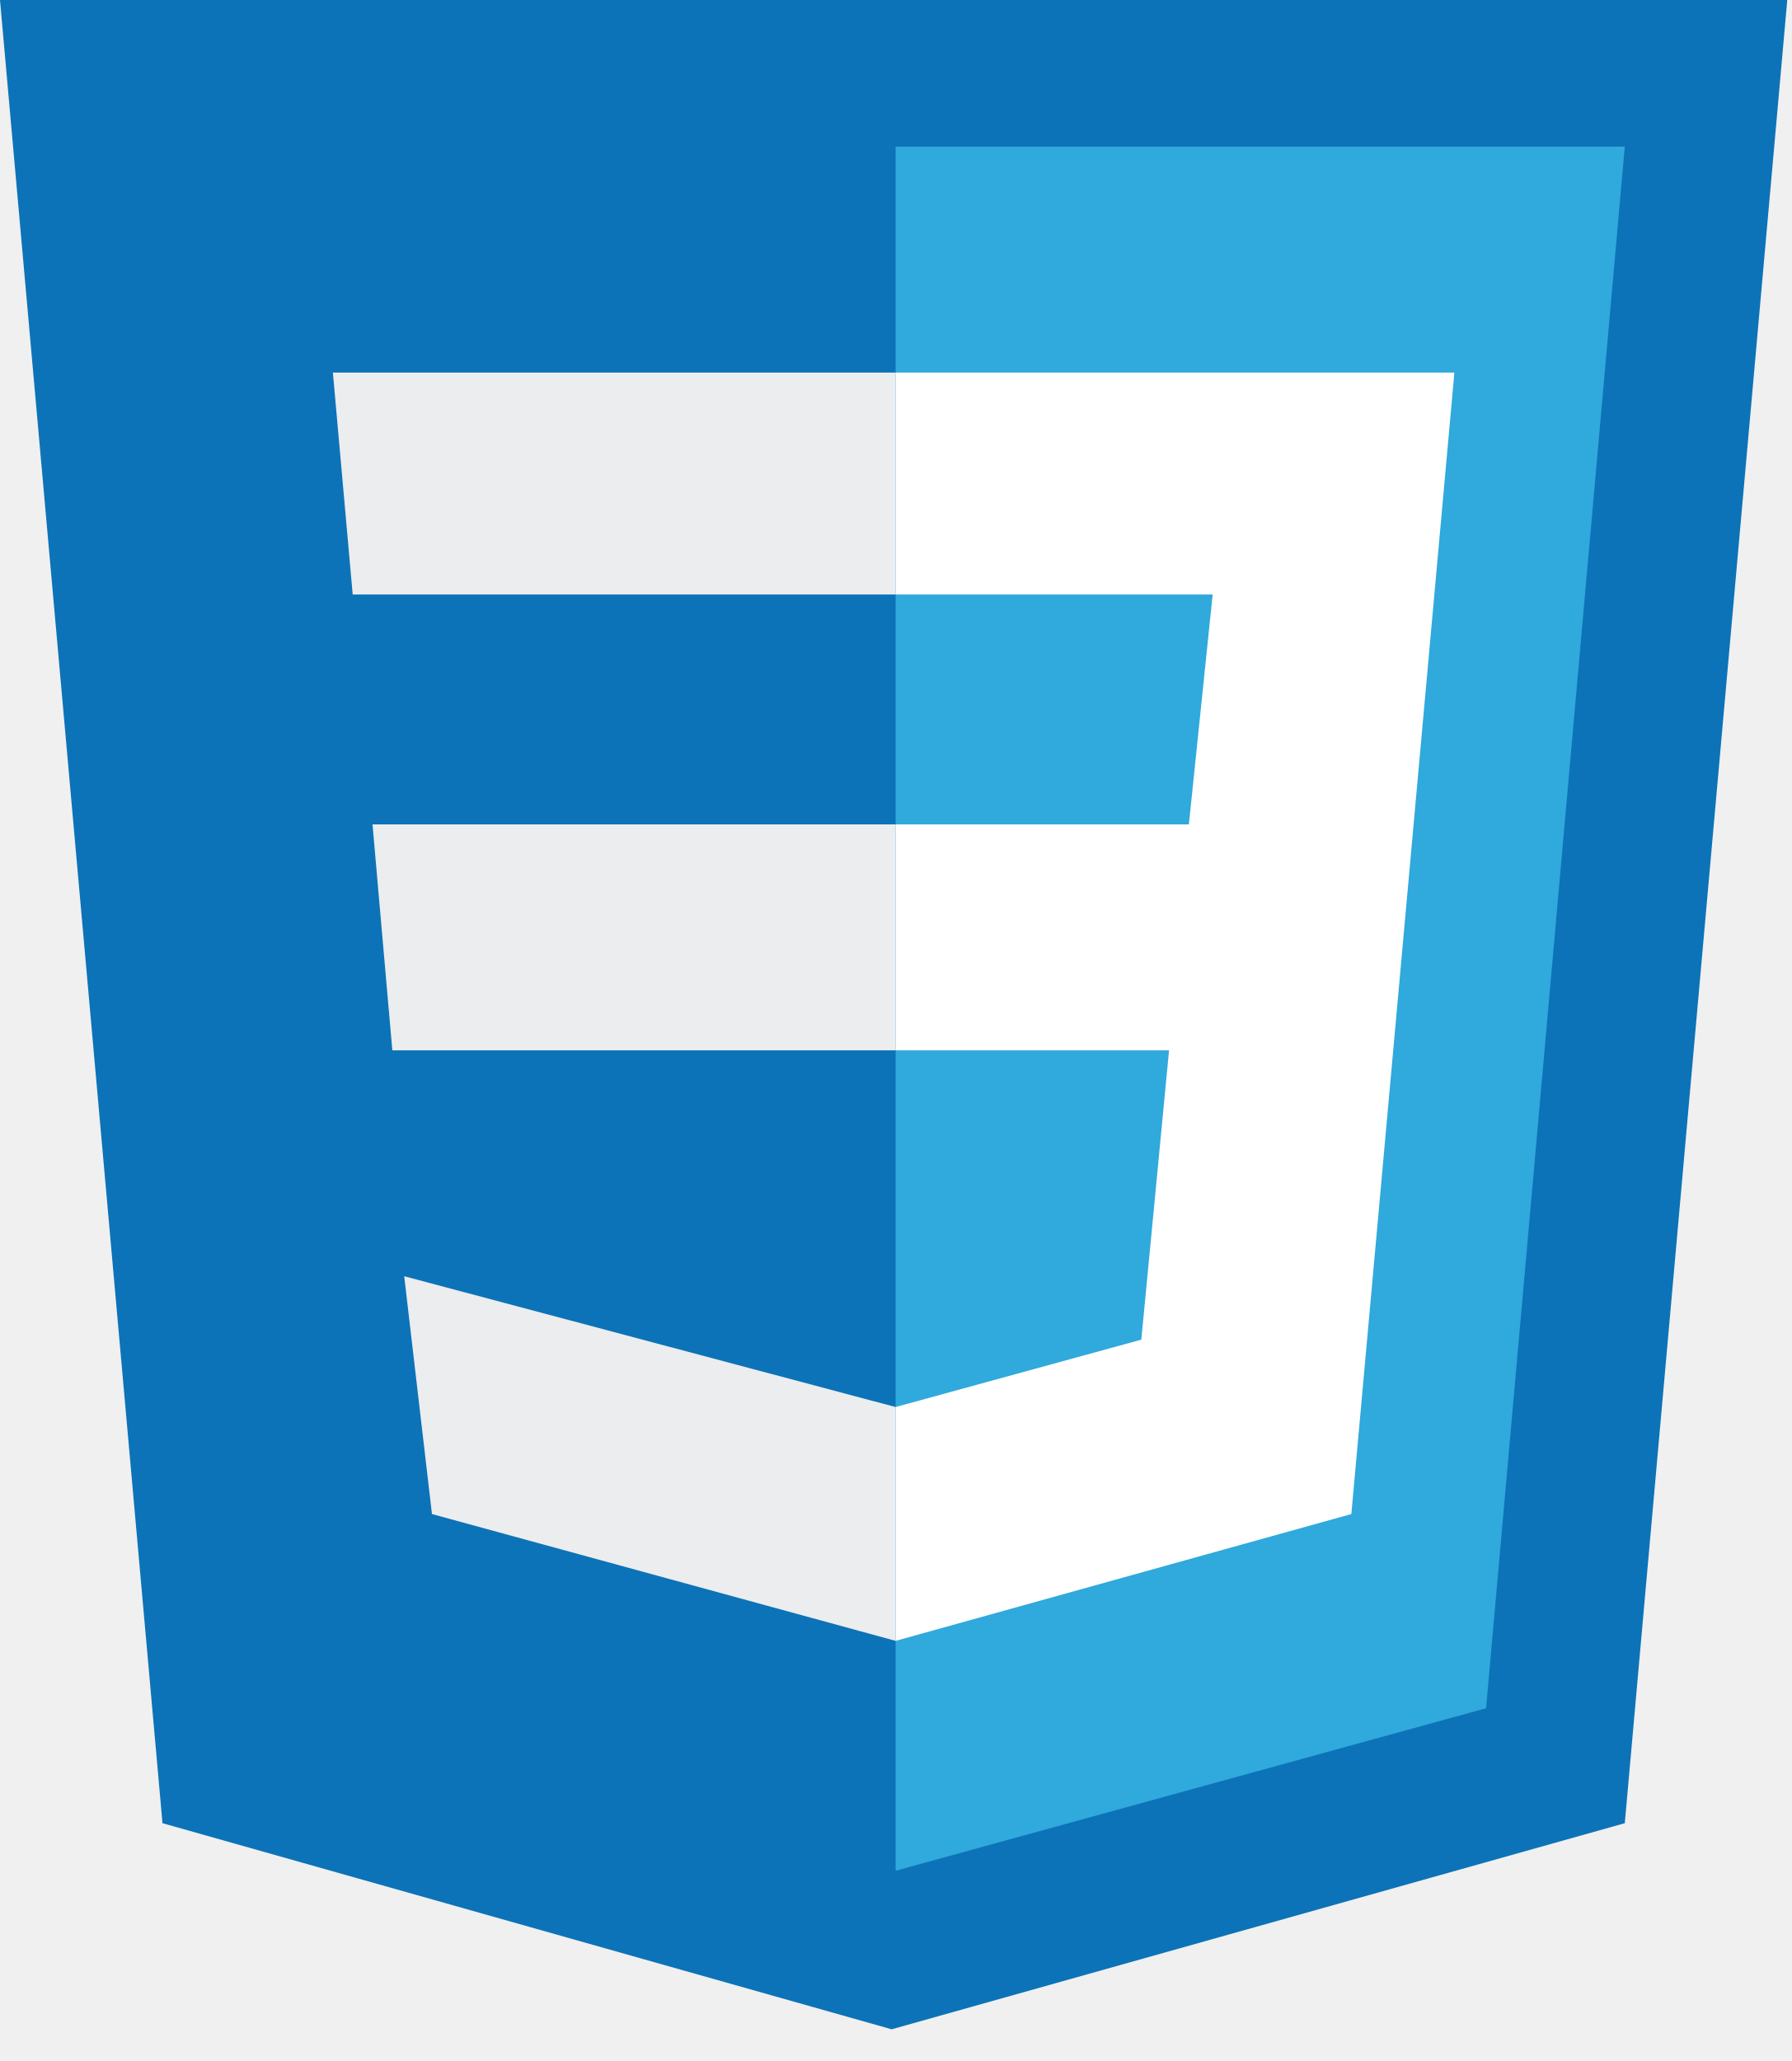
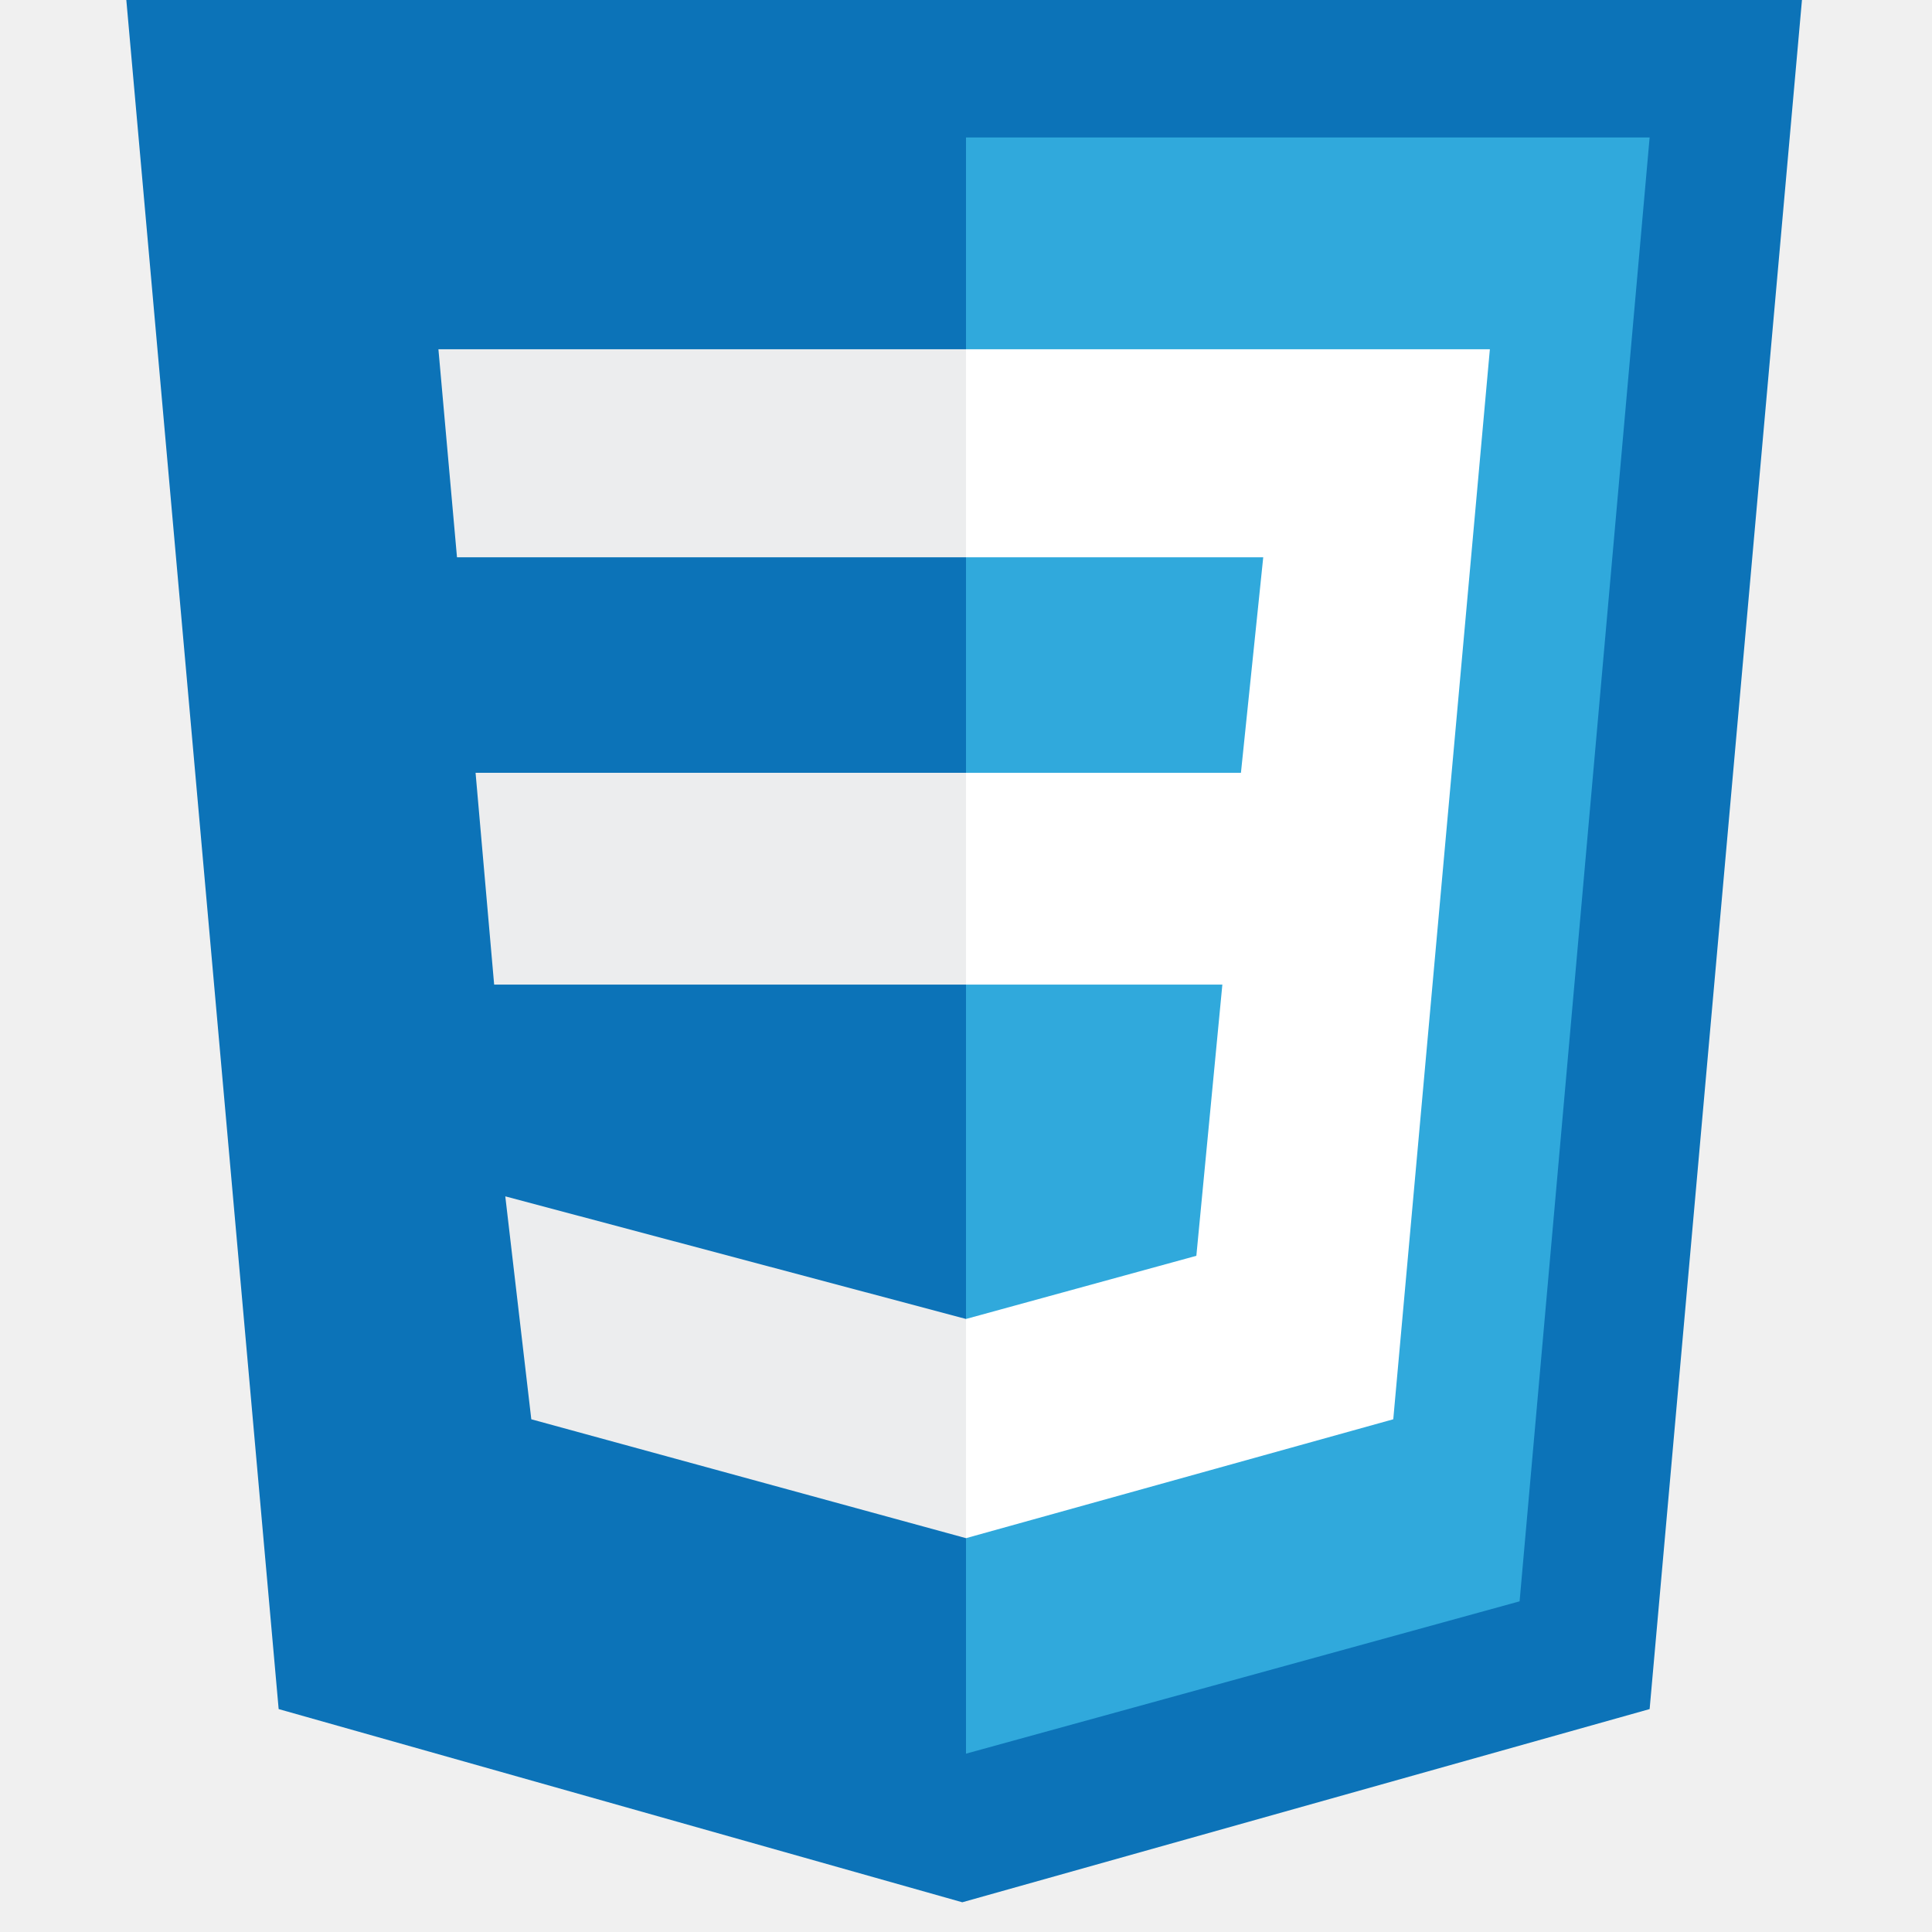
- <svg xmlns="http://www.w3.org/2000/svg" viewBox="0 0 452 520">
+ <svg xmlns="http://www.w3.org/2000/svg" viewBox="0 0 452 520" width="58" height="58">
  <path fill="#0c73b8" d="M41 460L0 0h451l-41 460-185 52" />
  <path fill="#30a9dc" d="M226 472l149-41 35-394H226" />
  <path fill="#ecedee" d="M226 208H94l5 57h127zm0-114H84l5 56h137zm0 261l-124-33 7 60 117 32z" />
  <path fill="#fff" d="M226 265h69l-7 73-62 17v59l115-32 26-288H226v56h80l-6 58h-74z" />
</svg>
